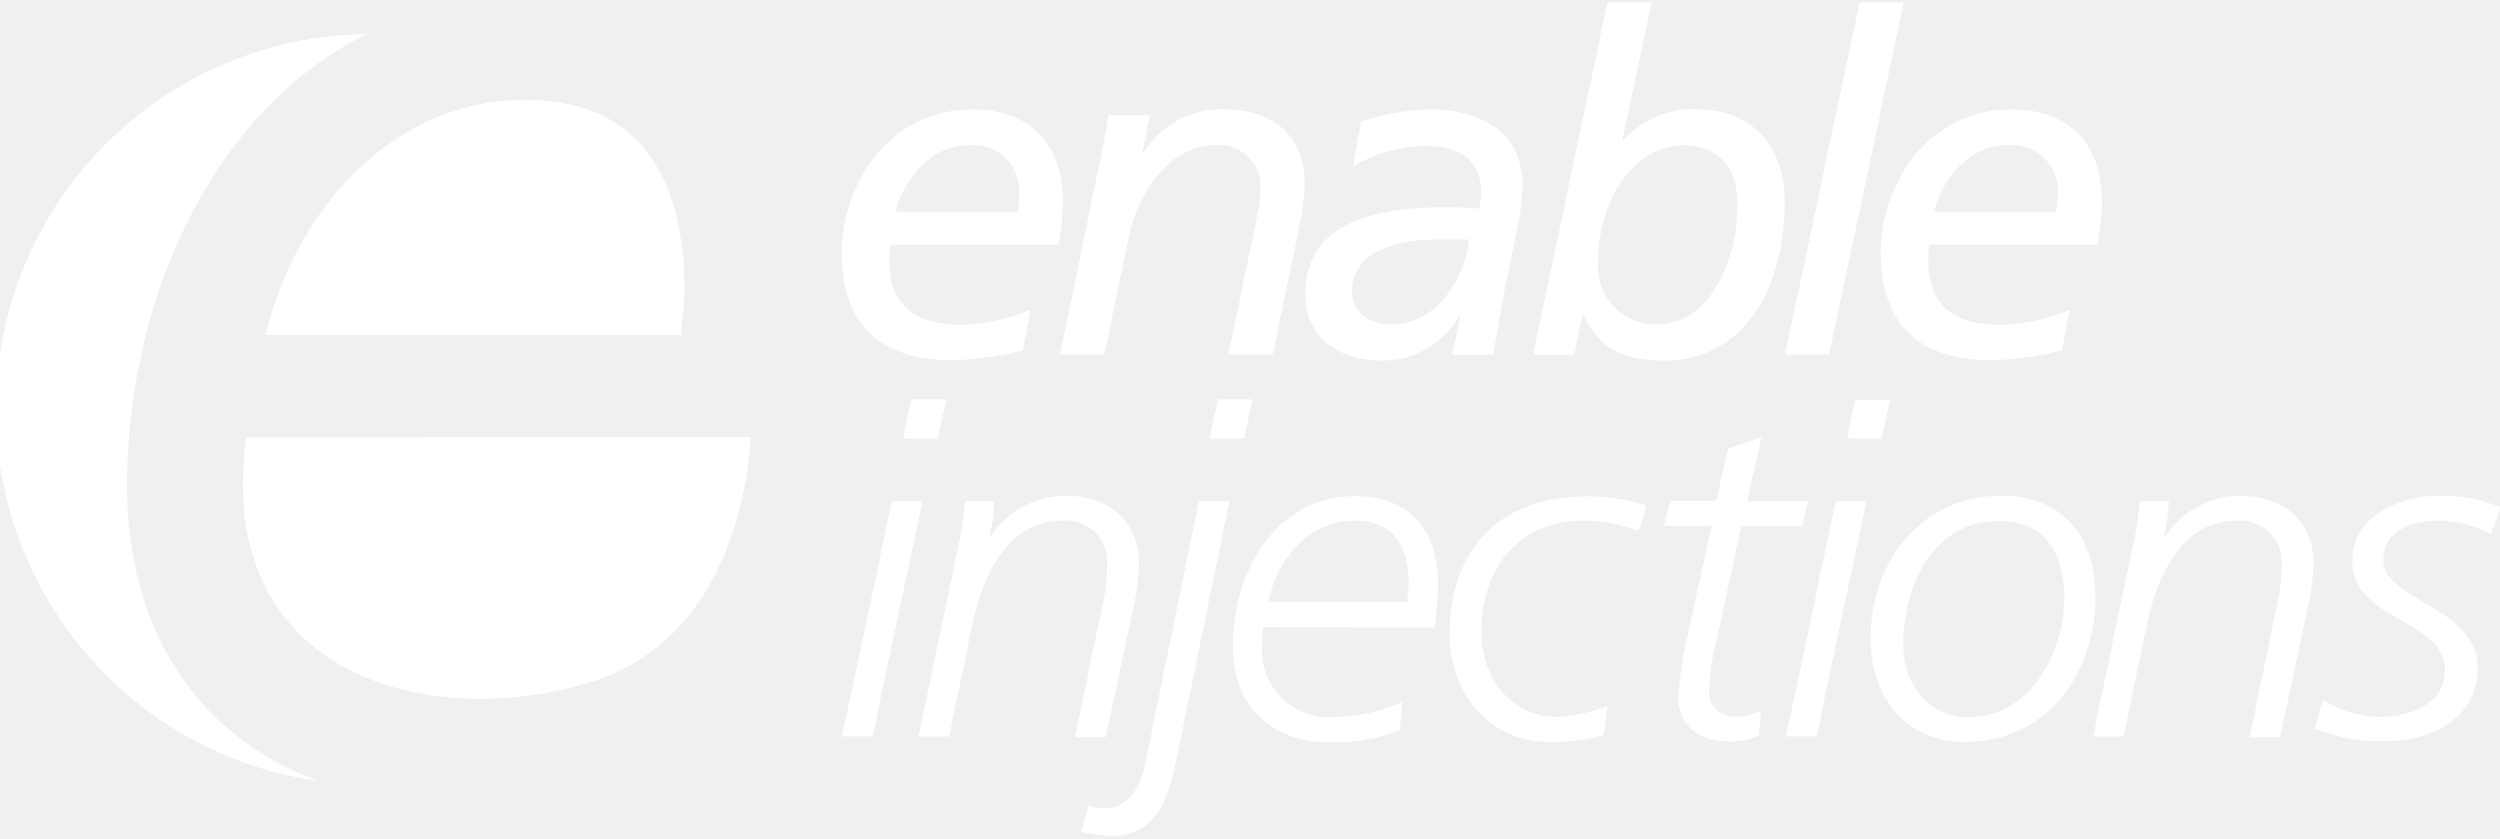
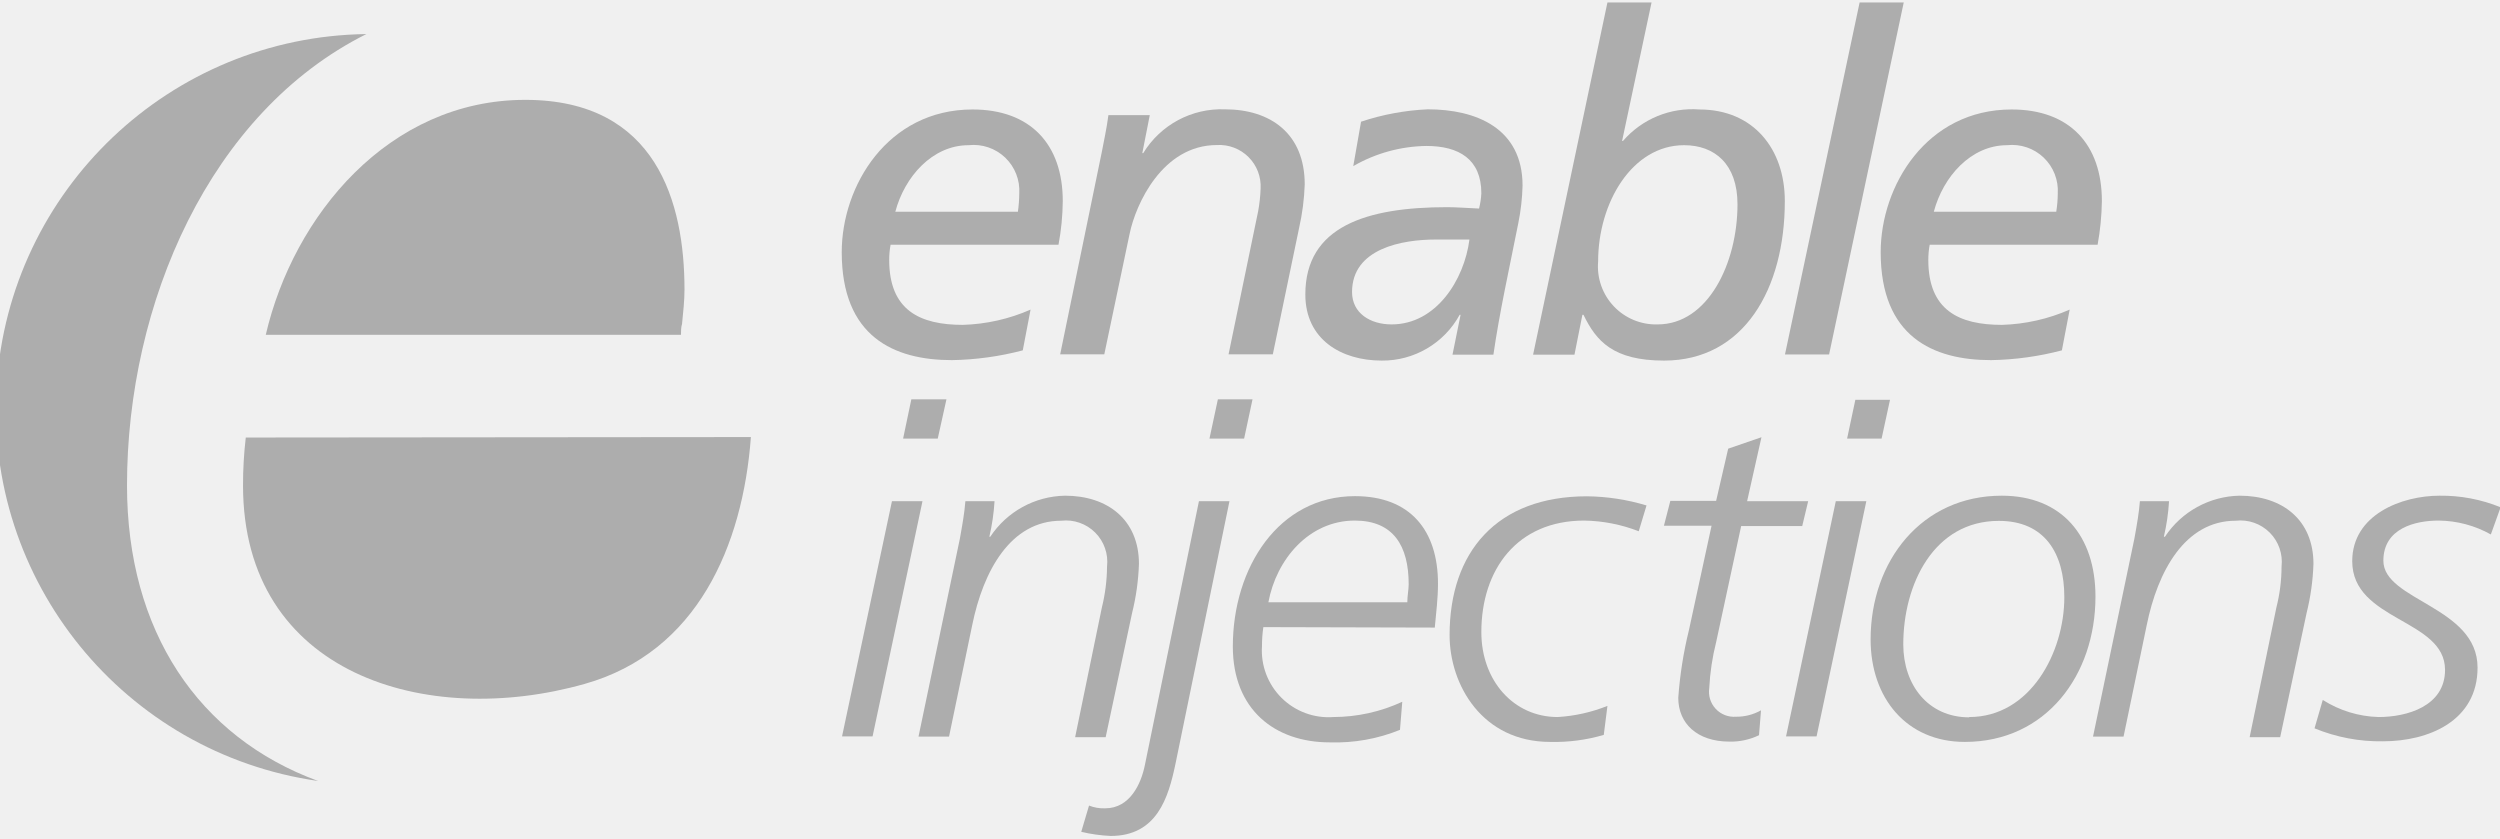
<svg xmlns="http://www.w3.org/2000/svg" xmlns:xlink="http://www.w3.org/1999/xlink" class="icon-svg" role="img" width="164" height="55">
  <defs>
    <symbol id="icon-logo" viewBox="0 0 163.77 54.6">
      <g id="Layer_2" data-name="Layer 2">
        <g id="Type">
          <path class="cls-1" d="M62.88,35.12c.18-1,.3-1.69.36-2.45h1.91A13.85,13.85,0,0,1,64.81,35h.06a6,6,0,0,1,4.9-2.69c2.78,0,4.84,1.57,4.84,4.47A15.43,15.43,0,0,1,74.16,40l-1.73,8.13h-2l1.75-8.49a11.53,11.53,0,0,0,.34-2.69,2.71,2.71,0,0,0-3-3c-3.32,0-5.11,3.29-5.83,6.83l-1.52,7.31h-2Z" />
          <path class="cls-1" d="M77,49.89c-.46,2.2-1.21,4.71-4.24,4.71a10.32,10.32,0,0,1-1.93-.27l.51-1.72a2.58,2.58,0,0,0,1.06.18c1.63,0,2.36-1.63,2.6-2.84l3.54-17.28h2Zm4.5-21.32H79.23L79.78,26h2.27Z" />
          <path class="cls-1" d="M82.76,40.92a8.22,8.22,0,0,0-.09,1.24,4.37,4.37,0,0,0,4.69,4.65,10.79,10.79,0,0,0,4.5-1l-.15,1.84a11.25,11.25,0,0,1-4.6.82c-3.59,0-6.35-2.14-6.35-6.28,0-5.17,3-9.85,8-9.85,3.62,0,5.44,2.24,5.44,5.74,0,.94-.12,1.9-.21,2.87Zm9.43-1.63c0-.43.09-.82.09-1.18,0-2.51-1-4.17-3.53-4.17-3,0-5.14,2.54-5.66,5.35Z" />
          <path class="cls-1" d="M107.35,34.64a10.31,10.31,0,0,0-3.57-.7c-4.39,0-6.74,3.2-6.74,7.31,0,3.17,2.11,5.56,5,5.56a10.42,10.42,0,0,0,3.26-.73l-.24,1.9a11.43,11.43,0,0,1-3.51.46c-4.44,0-6.59-3.72-6.59-7,0-5.43,3.08-9.09,9-9.09a14,14,0,0,1,3.9.6Z" />
          <path class="cls-1" d="M113.21,29.23l2.18-.75-.94,4.19h4l-.39,1.63h-4l-1.64,7.61a15.43,15.43,0,0,0-.45,3,1.64,1.64,0,0,0,1.75,1.88,3.26,3.26,0,0,0,1.64-.42L115.23,48a4.23,4.23,0,0,1-1.93.42c-2.15,0-3.36-1.21-3.36-2.87a26.42,26.42,0,0,1,.7-4.44l1.48-6.83H109l.42-1.63h3Z" />
          <path class="cls-1" d="M120.26,32.67h2L119,48.08h-2Zm3-4.1H121l.54-2.54h2.27Z" />
          <path class="cls-1" d="M131.13,32.31c3.93,0,6.14,2.63,6.14,6.61,0,5.14-3.24,9.52-8.56,9.52-3.81,0-6.17-2.87-6.17-6.71,0-5.16,3.36-9.42,8.59-9.42M129,46.81c4,0,6.23-4.23,6.23-7.85,0-2.9-1.3-5-4.29-5-4.27,0-6.26,4.17-6.26,8.09,0,2.66,1.63,4.78,4.32,4.78" />
          <path class="cls-1" d="M139.82,35.12c.18-1,.3-1.69.36-2.45h1.91a13.85,13.85,0,0,1-.34,2.33h.07a6,6,0,0,1,4.89-2.69c2.79,0,4.84,1.57,4.84,4.47A15.43,15.43,0,0,1,151.1,40l-1.73,8.13h-2l1.75-8.49a11,11,0,0,0,.34-2.69,2.71,2.71,0,0,0-3-3c-3.32,0-5.11,3.29-5.83,6.83l-1.52,7.31h-2Z" />
          <path class="cls-1" d="M152.16,45.69a7.18,7.18,0,0,0,3.66,1.12c1.84,0,4.35-.7,4.35-3.09,0-3.34-6.08-3.19-6.08-7.12,0-3.05,3.24-4.29,5.72-4.29a10.26,10.26,0,0,1,4,.76l-.64,1.78a7.13,7.13,0,0,0-3.42-.91c-1.51,0-3.62.49-3.62,2.63,0,2.62,6.17,3,6.17,7,0,3.5-3.21,4.83-6.2,4.83a11.27,11.27,0,0,1-4.48-.85Z" />
          <path class="cls-1" d="M58.43,32.67h2L57.16,48.08h-2Zm3-4.1H59.16L59.7,26H62Z" />
          <path class="cls-1" d="M16.1,28.5a26.9,26.9,0,0,0-.18,3.14c0,12.37,12,15.94,22.38,13,7.37-2.08,10.36-9.05,10.89-16.17Z" />
          <path class="cls-1" d="M8.32,31.64C8.32,19.71,13.74,7.2,24,2.07A24.59,24.59,0,0,0,20.84,51C13,48.13,8.32,41.17,8.32,31.64" />
          <path class="cls-1" d="M17.43,21.77H44.61c0-.24,0-.48.07-.72.08-.79.16-1.54.16-2.24,0-5.67-1.81-12.43-10.43-12.43-8.95,0-15.19,7.6-17,15.39" />
          <path class="cls-1" d="M66.68,13.71a9.05,9.05,0,0,0,.09-1.19,3,3,0,0,0-3.32-3.17c-2.37,0-4.19,2.06-4.8,4.36ZM67,22.79a19.52,19.52,0,0,1-4.64.64c-3.81,0-7.22-1.54-7.22-7.07,0-4.34,3-9.35,8.57-9.35,3.79,0,5.91,2.28,5.91,6a16.22,16.22,0,0,1-.28,2.86h-11a5.41,5.41,0,0,0-.09,1c0,3.29,2,4.25,4.83,4.25a11.9,11.9,0,0,0,4.43-1Z" />
          <path class="cls-1" d="M72.18,9.78c.12-.65.31-1.48.43-2.4h2.71l-.49,2.49h.06A6,6,0,0,1,80.24,7c3,0,5.23,1.6,5.23,4.92a15.24,15.24,0,0,1-.37,2.86l-1.72,8.27h-2.9l1.94-9.38a10.33,10.33,0,0,0,.16-1.47,2.71,2.71,0,0,0-2.86-2.86c-3.57,0-5.32,3.87-5.72,5.81l-1.66,7.9H69.45Z" />
          <path class="cls-1" d="M94.05,15.53c-2.19,0-5.48.58-5.48,3.44,0,1.39,1.2,2.12,2.59,2.12,2.92,0,4.76-2.92,5.1-5.56ZM89.16,7.81A16.11,16.11,0,0,1,93.53,7c3.16,0,6.21,1.23,6.21,5a14.05,14.05,0,0,1-.28,2.46c-.58,2.92-1.23,5.84-1.63,8.61H95.15l.53-2.61h-.06a5.76,5.76,0,0,1-5.11,3c-2.64,0-5-1.38-5-4.33,0-4.46,4-5.72,9.29-5.72.61,0,1.38.06,2.09.09a5.21,5.21,0,0,0,.15-1c0-2.24-1.48-3.1-3.6-3.1a9.85,9.85,0,0,0-4.79,1.32Z" />
          <path class="cls-1" d="M108.59,21.09c3.29,0,5.23-4,5.23-7.87,0-2.64-1.5-3.87-3.5-3.87-3.39,0-5.63,3.75-5.63,7.62a3.8,3.8,0,0,0,3.9,4.12M105.3,0h2.89l-1.93,9.07h.06a6,6,0,0,1,5-2.06c3.54,0,5.6,2.58,5.6,6,0,5.75-2.68,10.45-7.91,10.45-3.35,0-4.45-1.29-5.28-3h-.07l-.52,2.61h-2.71Z" />
          <polygon class="cls-1" points="121.82 0 116.93 23.06 119.82 23.06 124.71 0 121.82 0" />
          <path class="cls-1" d="M134.7,13.71a7.72,7.72,0,0,0,.1-1.19,3,3,0,0,0-3.32-3.17c-2.37,0-4.19,2.06-4.8,4.36Zm.37,9.08a19.52,19.52,0,0,1-4.64.64c-3.81,0-7.23-1.54-7.23-7.07,0-4.34,3-9.35,8.58-9.35,3.79,0,5.91,2.28,5.91,6a17.22,17.22,0,0,1-.28,2.86h-11a5.41,5.41,0,0,0-.09,1c0,3.29,2,4.25,4.83,4.25a11.9,11.9,0,0,0,4.43-1Z" />
        </g>
      </g>
    </symbol>
  </defs>
-   <use xlink:href="#icon-logo" fill="#FFFFFF" />
+   <use xlink:href="#icon-logo" fill="#ADADAD" />
</svg>
